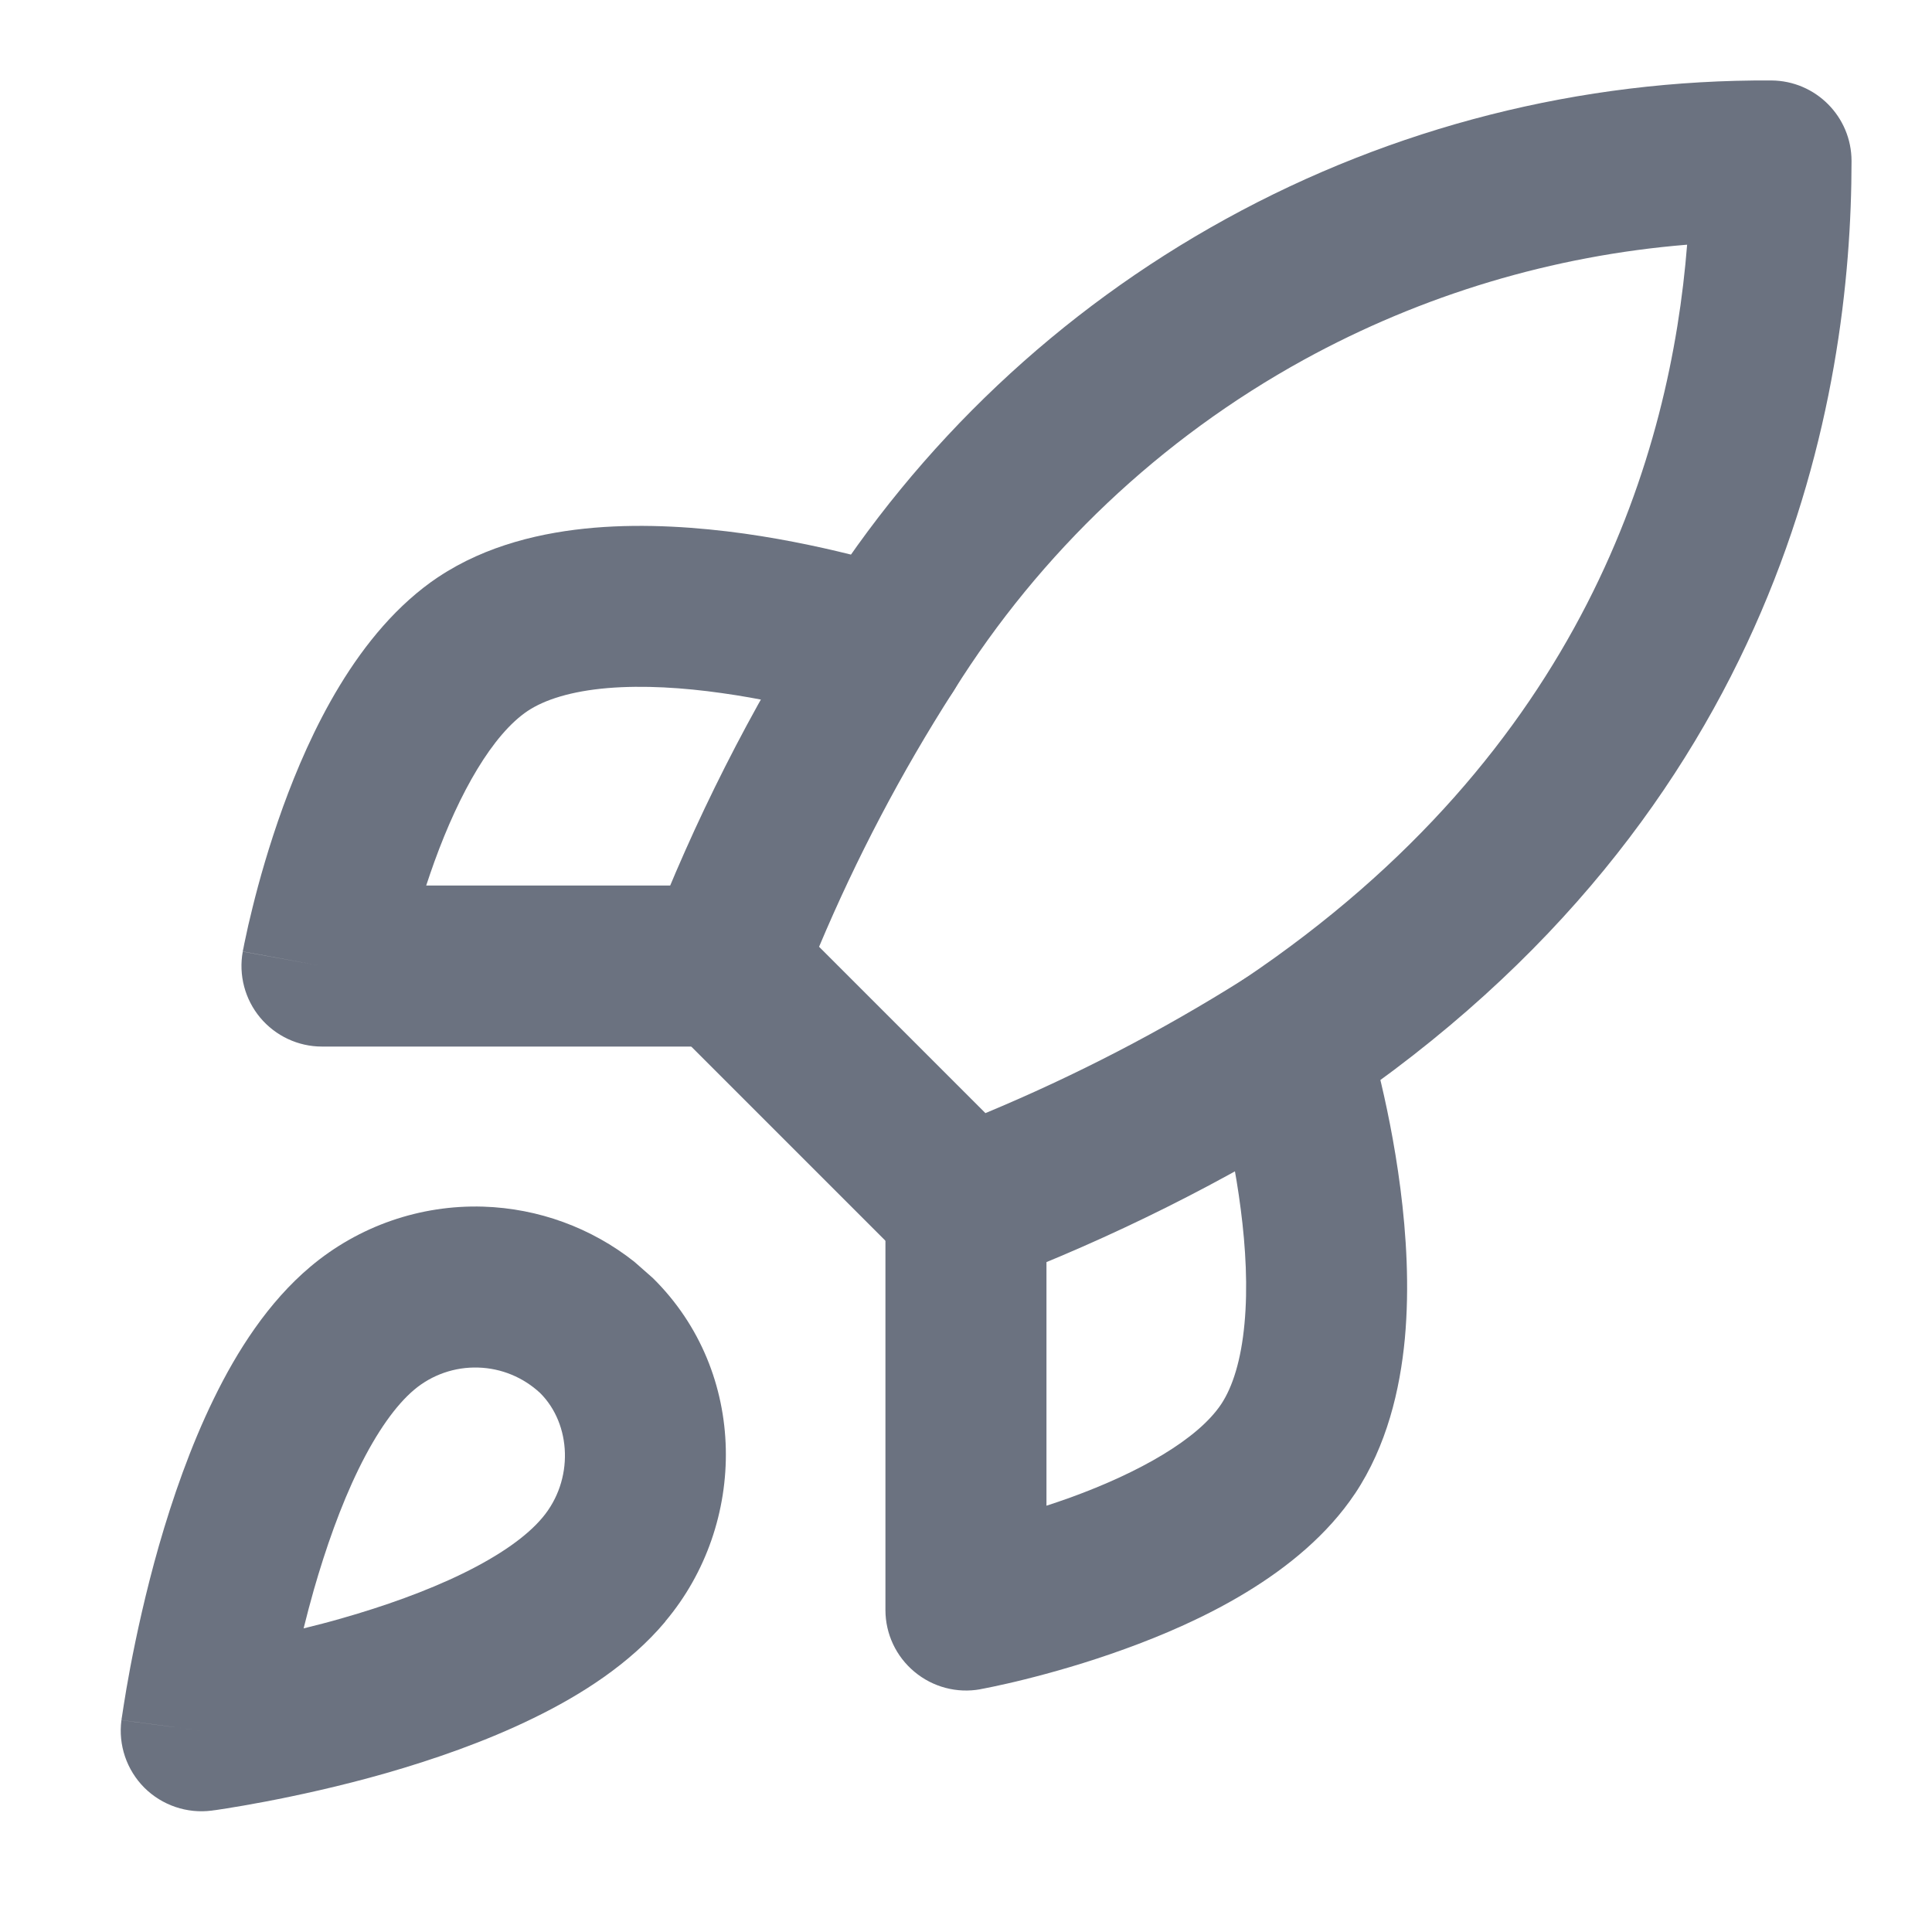
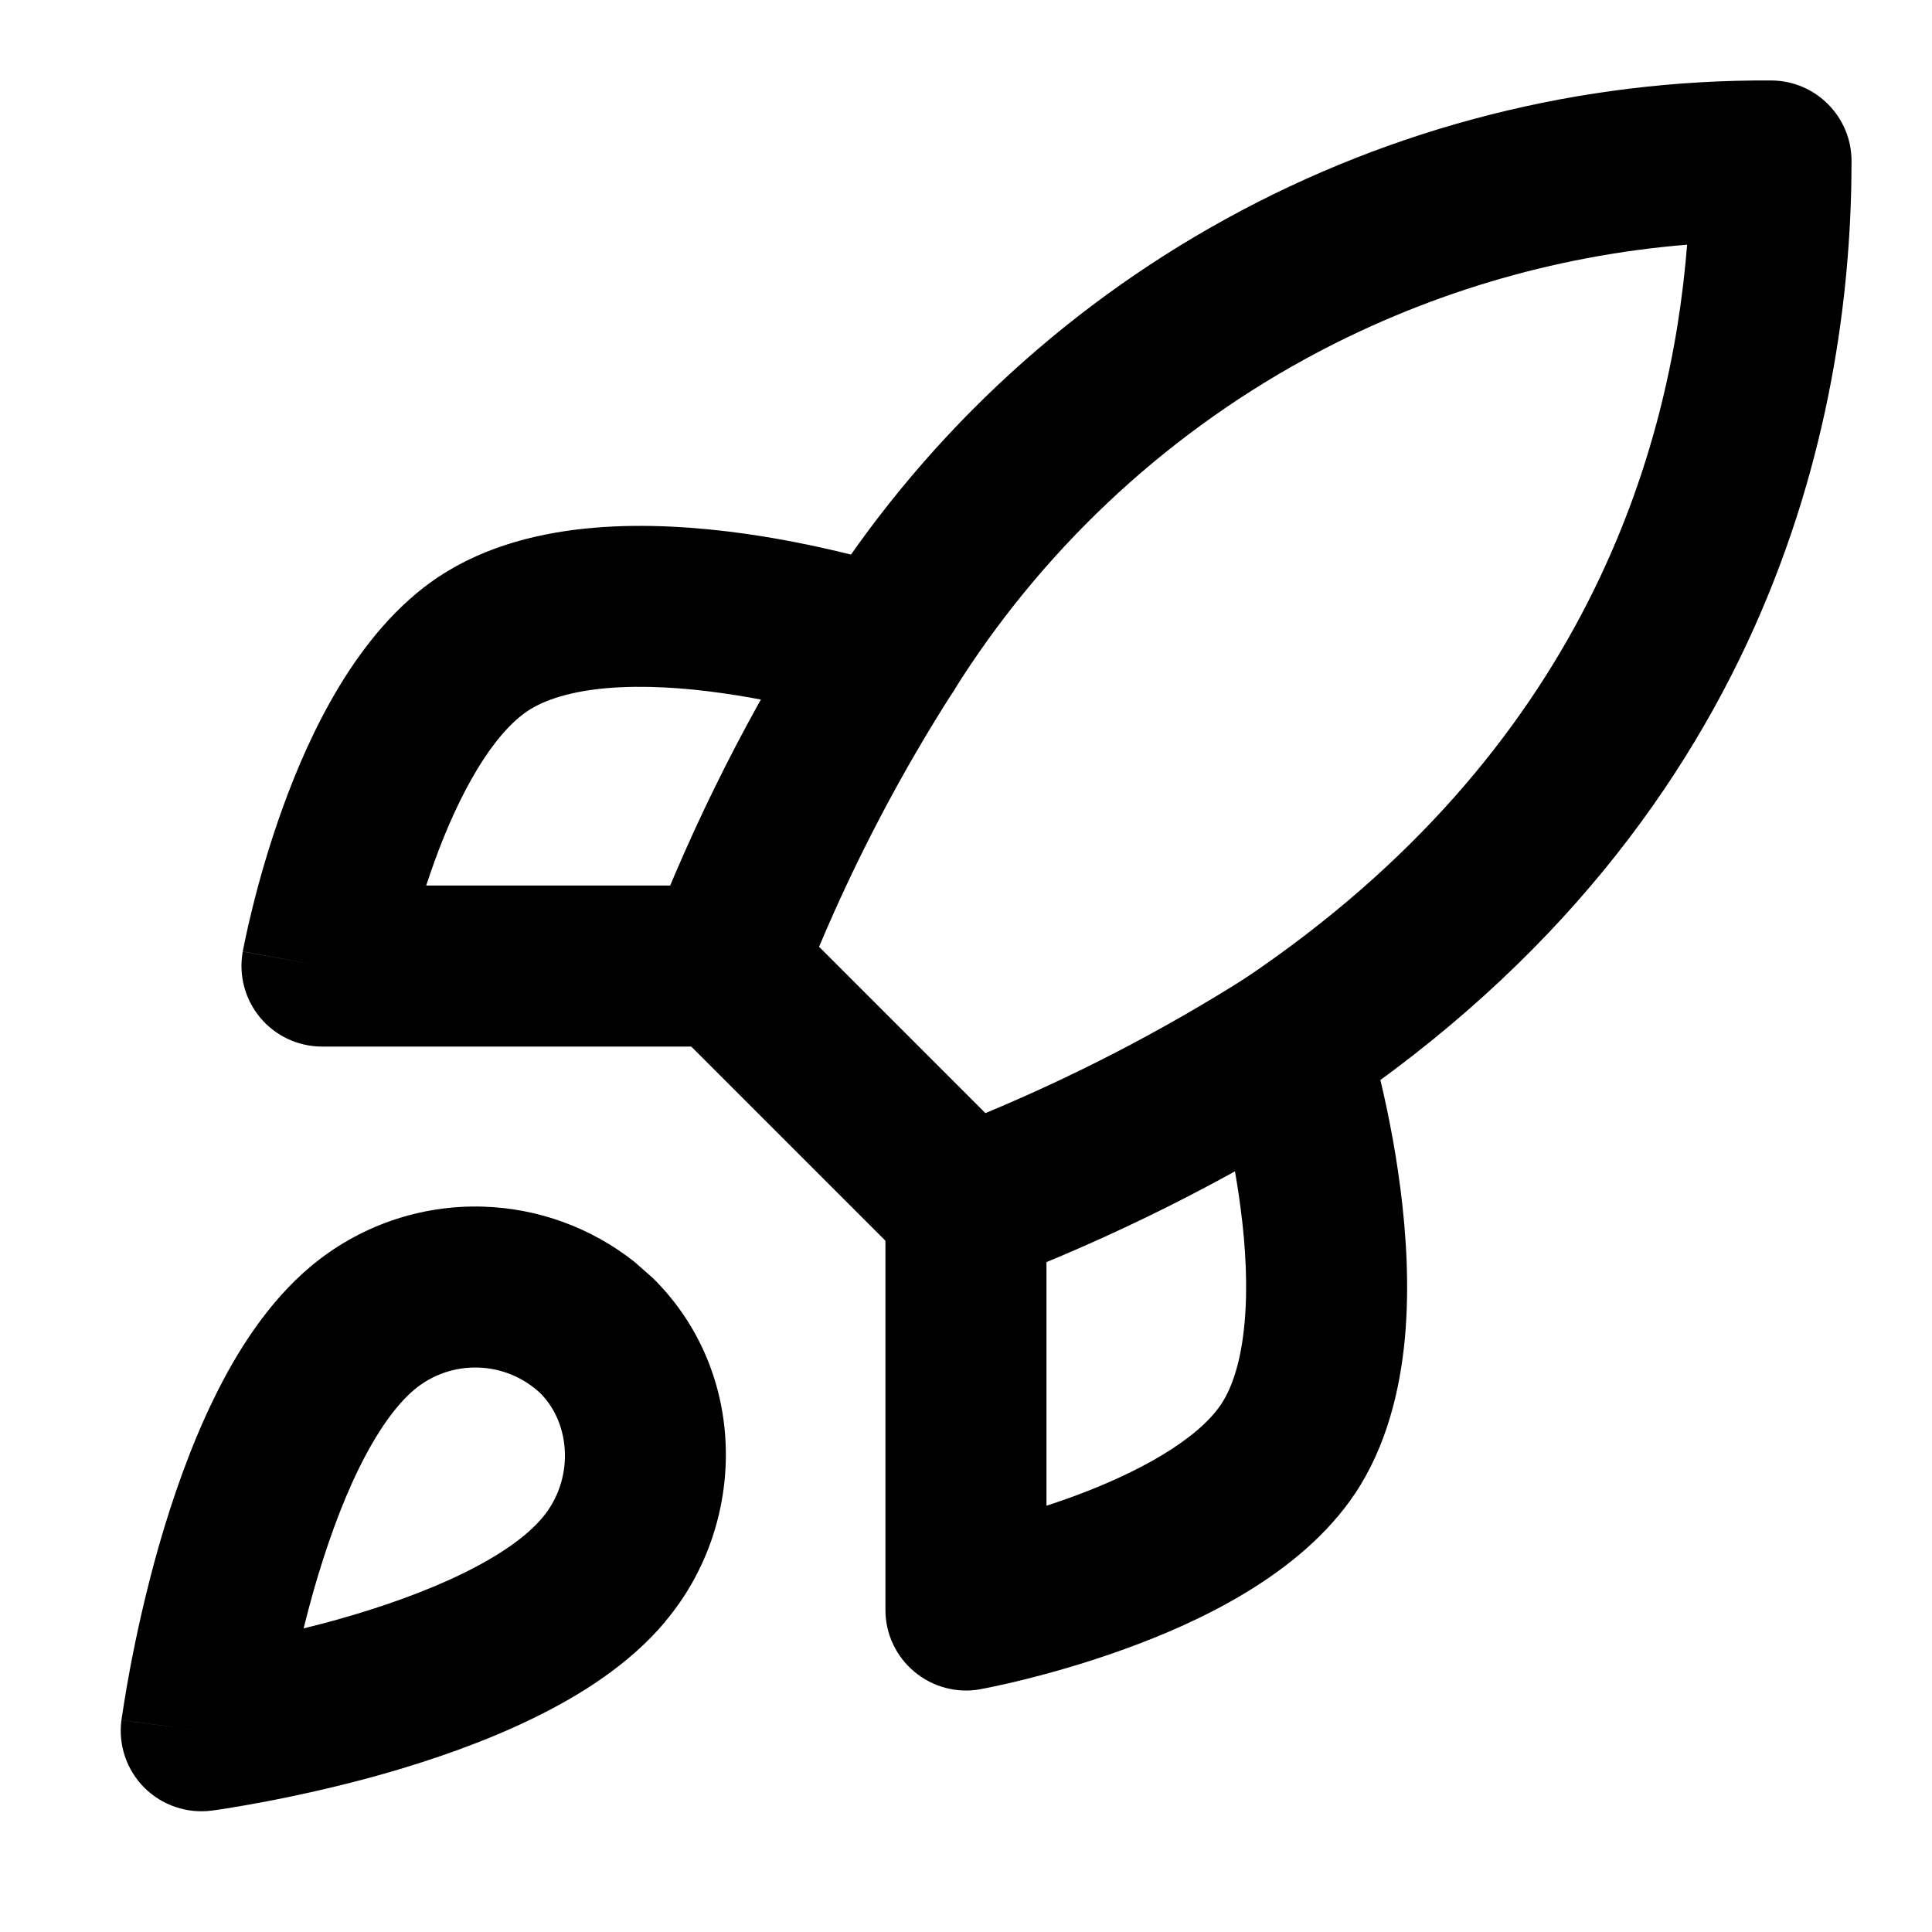
<svg xmlns="http://www.w3.org/2000/svg" width="20" height="20" viewBox="0 0 20 20" fill="none">
-   <path d="M13.079 10.04C13.518 9.9 13.986 10.141 14.127 10.579L13.333 10.833L14.127 10.58V10.582C14.128 10.582 14.128 10.583 14.128 10.584C14.129 10.586 14.13 10.59 14.132 10.593C14.134 10.6 14.137 10.61 14.14 10.623C14.148 10.647 14.159 10.683 14.171 10.727C14.197 10.816 14.231 10.942 14.269 11.095C14.345 11.402 14.436 11.828 14.497 12.304C14.558 12.777 14.592 13.321 14.543 13.857C14.493 14.385 14.357 14.966 14.027 15.462L14.026 15.463C13.46 16.309 12.393 16.799 11.648 17.069C11.247 17.215 10.877 17.318 10.608 17.385C10.473 17.419 10.361 17.443 10.282 17.46C10.243 17.468 10.21 17.474 10.188 17.479C10.177 17.481 10.168 17.483 10.161 17.484C10.158 17.485 10.155 17.486 10.153 17.486H10.149V17.487C9.906 17.531 9.656 17.465 9.466 17.306C9.276 17.148 9.166 16.914 9.166 16.667V12.5C9.166 12.04 9.54 11.667 10 11.667C10.46 11.667 10.833 12.04 10.833 12.5V15.587C10.913 15.561 10.995 15.533 11.079 15.503C11.798 15.242 12.398 14.899 12.641 14.537C12.76 14.358 12.848 14.081 12.883 13.702C12.918 13.33 12.896 12.917 12.844 12.517C12.793 12.12 12.716 11.758 12.65 11.494C12.618 11.363 12.589 11.257 12.569 11.186C12.559 11.151 12.551 11.124 12.545 11.107C12.543 11.099 12.542 11.093 12.54 11.09L12.539 11.086C12.399 10.648 12.641 10.18 13.079 10.04Z" fill="#6B7280" />
-   <path d="M5.002 12.491C5.574 12.509 6.122 12.71 6.567 13.062L6.75 13.223L6.76 13.232C7.75 14.21 7.737 15.778 6.887 16.785L6.888 16.786C6.519 17.226 6.011 17.548 5.522 17.786C5.023 18.03 4.485 18.215 4.002 18.354C3.517 18.493 3.068 18.589 2.743 18.651C2.579 18.682 2.444 18.705 2.349 18.72C2.302 18.727 2.265 18.733 2.239 18.737C2.226 18.739 2.215 18.74 2.207 18.741C2.203 18.741 2.2 18.742 2.198 18.743H2.194C1.937 18.777 1.678 18.689 1.494 18.506C1.311 18.322 1.223 18.064 1.257 17.807L2.083 17.917L1.257 17.806V17.805C1.257 17.804 1.258 17.803 1.258 17.802C1.258 17.8 1.258 17.797 1.259 17.793C1.26 17.785 1.262 17.775 1.264 17.762C1.268 17.736 1.273 17.698 1.281 17.651C1.296 17.556 1.318 17.422 1.349 17.258C1.411 16.932 1.507 16.484 1.646 15.998C1.785 15.515 1.97 14.977 2.214 14.478C2.452 13.989 2.775 13.481 3.214 13.112C3.713 12.692 4.35 12.471 5.002 12.491ZM4.951 14.157C4.709 14.149 4.472 14.231 4.287 14.387L4.286 14.388C4.101 14.544 3.902 14.819 3.711 15.21C3.525 15.591 3.372 16.029 3.249 16.457C3.21 16.594 3.175 16.728 3.143 16.857C3.272 16.825 3.407 16.791 3.544 16.751C3.971 16.629 4.409 16.475 4.79 16.289C5.181 16.098 5.456 15.9 5.612 15.714L5.614 15.712C5.944 15.321 5.915 14.743 5.592 14.421C5.417 14.258 5.19 14.164 4.951 14.157Z" fill="#6B7280" />
-   <path d="M18.338 0.833C18.796 0.836 19.167 1.208 19.167 1.667C19.167 4.097 18.459 8.4 13.797 11.526C13.791 11.53 13.785 11.534 13.778 11.538C12.679 12.233 11.512 12.816 10.296 13.279C9.989 13.395 9.643 13.321 9.411 13.089L6.911 10.589C6.678 10.356 6.604 10.008 6.723 9.7C7.186 8.498 7.77 7.344 8.465 6.259C9.511 4.589 10.966 3.214 12.693 2.265C14.422 1.314 16.365 0.821 18.338 0.833ZM17.465 2.533C16.076 2.646 14.723 3.051 13.496 3.725C12.016 4.539 10.769 5.718 9.873 7.15L9.868 7.158C9.33 7.998 8.866 8.882 8.479 9.801L10.201 11.523C11.13 11.136 12.026 10.672 12.878 10.135C16.398 7.77 17.295 4.678 17.465 2.533Z" fill="#6B7280" />
-   <path d="M6.151 5.463C6.687 5.418 7.233 5.458 7.706 5.524C8.182 5.591 8.609 5.689 8.915 5.768C9.069 5.808 9.194 5.845 9.283 5.872C9.327 5.885 9.363 5.896 9.388 5.903C9.4 5.907 9.41 5.911 9.417 5.913C9.421 5.914 9.424 5.916 9.426 5.917C9.427 5.917 9.428 5.917 9.429 5.917H9.43L9.431 5.918C9.867 6.064 10.102 6.536 9.957 6.972C9.811 7.409 9.338 7.644 8.902 7.498C8.901 7.498 8.9 7.498 8.9 7.498C8.896 7.497 8.89 7.495 8.882 7.492C8.865 7.487 8.838 7.478 8.803 7.468C8.732 7.446 8.626 7.415 8.495 7.381C8.231 7.313 7.869 7.23 7.473 7.175C7.073 7.118 6.661 7.092 6.29 7.123C5.912 7.155 5.638 7.243 5.462 7.36C5.1 7.603 4.757 8.202 4.497 8.92C4.467 9.004 4.438 9.087 4.412 9.167H7.5C7.96 9.167 8.333 9.54 8.333 10C8.333 10.46 7.96 10.834 7.5 10.834H3.333C3.086 10.834 2.852 10.724 2.693 10.534C2.535 10.344 2.469 10.094 2.513 9.851L3.333 10L2.514 9.85V9.846C2.514 9.844 2.515 9.841 2.515 9.838C2.517 9.832 2.519 9.823 2.521 9.811C2.525 9.789 2.531 9.757 2.54 9.718C2.556 9.639 2.581 9.527 2.615 9.392C2.681 9.123 2.785 8.753 2.93 8.352C3.201 7.607 3.691 6.539 4.537 5.973H4.538C5.036 5.641 5.621 5.508 6.151 5.463Z" fill="#6B7280" />
+   <path d="M13.079 10.04C13.518 9.9 13.986 10.141 14.127 10.579L13.333 10.833L14.127 10.58V10.582C14.128 10.582 14.128 10.583 14.128 10.584C14.129 10.586 14.13 10.59 14.132 10.593C14.134 10.6 14.137 10.61 14.14 10.623C14.148 10.647 14.159 10.683 14.171 10.727C14.197 10.816 14.231 10.942 14.269 11.095C14.345 11.402 14.436 11.828 14.497 12.304C14.558 12.777 14.592 13.321 14.543 13.857C14.493 14.385 14.357 14.966 14.027 15.462L14.026 15.463C13.46 16.309 12.393 16.799 11.648 17.069C11.247 17.215 10.877 17.318 10.608 17.385C10.473 17.419 10.361 17.443 10.282 17.46C10.243 17.468 10.21 17.474 10.188 17.479C10.177 17.481 10.168 17.483 10.161 17.484C10.158 17.485 10.155 17.486 10.153 17.486H10.149V17.487C9.906 17.531 9.656 17.465 9.466 17.306C9.276 17.148 9.166 16.914 9.166 16.667V12.5C9.166 12.04 9.54 11.667 10 11.667C10.46 11.667 10.833 12.04 10.833 12.5V15.587C10.913 15.561 10.995 15.533 11.079 15.503C11.798 15.242 12.398 14.899 12.641 14.537C12.76 14.358 12.848 14.081 12.883 13.702C12.918 13.33 12.896 12.917 12.844 12.517C12.793 12.12 12.716 11.758 12.65 11.494C12.618 11.363 12.589 11.257 12.569 11.186C12.559 11.151 12.551 11.124 12.545 11.107C12.543 11.099 12.542 11.093 12.54 11.09L12.539 11.086C12.399 10.648 12.641 10.18 13.079 10.04Z" fill="currentColor" />
+   <path d="M5.002 12.491C5.574 12.509 6.122 12.71 6.567 13.062L6.75 13.223L6.76 13.232C7.75 14.21 7.737 15.778 6.887 16.785L6.888 16.786C6.519 17.226 6.011 17.548 5.522 17.786C5.023 18.03 4.485 18.215 4.002 18.354C3.517 18.493 3.068 18.589 2.743 18.651C2.579 18.682 2.444 18.705 2.349 18.72C2.302 18.727 2.265 18.733 2.239 18.737C2.226 18.739 2.215 18.74 2.207 18.741C2.203 18.741 2.2 18.742 2.198 18.743H2.194C1.937 18.777 1.678 18.689 1.494 18.506C1.311 18.322 1.223 18.064 1.257 17.807L2.083 17.917L1.257 17.806V17.805C1.257 17.804 1.258 17.803 1.258 17.802C1.258 17.8 1.258 17.797 1.259 17.793C1.26 17.785 1.262 17.775 1.264 17.762C1.268 17.736 1.273 17.698 1.281 17.651C1.296 17.556 1.318 17.422 1.349 17.258C1.411 16.932 1.507 16.484 1.646 15.998C1.785 15.515 1.97 14.977 2.214 14.478C2.452 13.989 2.775 13.481 3.214 13.112C3.713 12.692 4.35 12.471 5.002 12.491ZM4.951 14.157C4.709 14.149 4.472 14.231 4.287 14.387L4.286 14.388C4.101 14.544 3.902 14.819 3.711 15.21C3.525 15.591 3.372 16.029 3.249 16.457C3.21 16.594 3.175 16.728 3.143 16.857C3.272 16.825 3.407 16.791 3.544 16.751C3.971 16.629 4.409 16.475 4.79 16.289C5.181 16.098 5.456 15.9 5.612 15.714L5.614 15.712C5.944 15.321 5.915 14.743 5.592 14.421C5.417 14.258 5.19 14.164 4.951 14.157Z" fill="currentColor" />
+   <path d="M18.338 0.833C18.796 0.836 19.167 1.208 19.167 1.667C19.167 4.097 18.459 8.4 13.797 11.526C13.791 11.53 13.785 11.534 13.778 11.538C12.679 12.233 11.512 12.816 10.296 13.279C9.989 13.395 9.643 13.321 9.411 13.089L6.911 10.589C6.678 10.356 6.604 10.008 6.723 9.7C7.186 8.498 7.77 7.344 8.465 6.259C9.511 4.589 10.966 3.214 12.693 2.265C14.422 1.314 16.365 0.821 18.338 0.833ZM17.465 2.533C16.076 2.646 14.723 3.051 13.496 3.725C12.016 4.539 10.769 5.718 9.873 7.15L9.868 7.158C9.33 7.998 8.866 8.882 8.479 9.801L10.201 11.523C11.13 11.136 12.026 10.672 12.878 10.135C16.398 7.77 17.295 4.678 17.465 2.533Z" fill="currentColor" />
+   <path d="M6.151 5.463C6.687 5.418 7.233 5.458 7.706 5.524C8.182 5.591 8.609 5.689 8.915 5.768C9.069 5.808 9.194 5.845 9.283 5.872C9.327 5.885 9.363 5.896 9.388 5.903C9.4 5.907 9.41 5.911 9.417 5.913C9.421 5.914 9.424 5.916 9.426 5.917C9.427 5.917 9.428 5.917 9.429 5.917H9.43L9.431 5.918C9.867 6.064 10.102 6.536 9.957 6.972C9.811 7.409 9.338 7.644 8.902 7.498C8.901 7.498 8.9 7.498 8.9 7.498C8.896 7.497 8.89 7.495 8.882 7.492C8.865 7.487 8.838 7.478 8.803 7.468C8.732 7.446 8.626 7.415 8.495 7.381C8.231 7.313 7.869 7.23 7.473 7.175C7.073 7.118 6.661 7.092 6.29 7.123C5.912 7.155 5.638 7.243 5.462 7.36C5.1 7.603 4.757 8.202 4.497 8.92C4.467 9.004 4.438 9.087 4.412 9.167H7.5C7.96 9.167 8.333 9.54 8.333 10C8.333 10.46 7.96 10.834 7.5 10.834H3.333C3.086 10.834 2.852 10.724 2.693 10.534C2.535 10.344 2.469 10.094 2.513 9.851L3.333 10L2.514 9.85V9.846C2.514 9.844 2.515 9.841 2.515 9.838C2.517 9.832 2.519 9.823 2.521 9.811C2.525 9.789 2.531 9.757 2.54 9.718C2.556 9.639 2.581 9.527 2.615 9.392C2.681 9.123 2.785 8.753 2.93 8.352C3.201 7.607 3.691 6.539 4.537 5.973H4.538C5.036 5.641 5.621 5.508 6.151 5.463Z" fill="currentColor" />
</svg>
